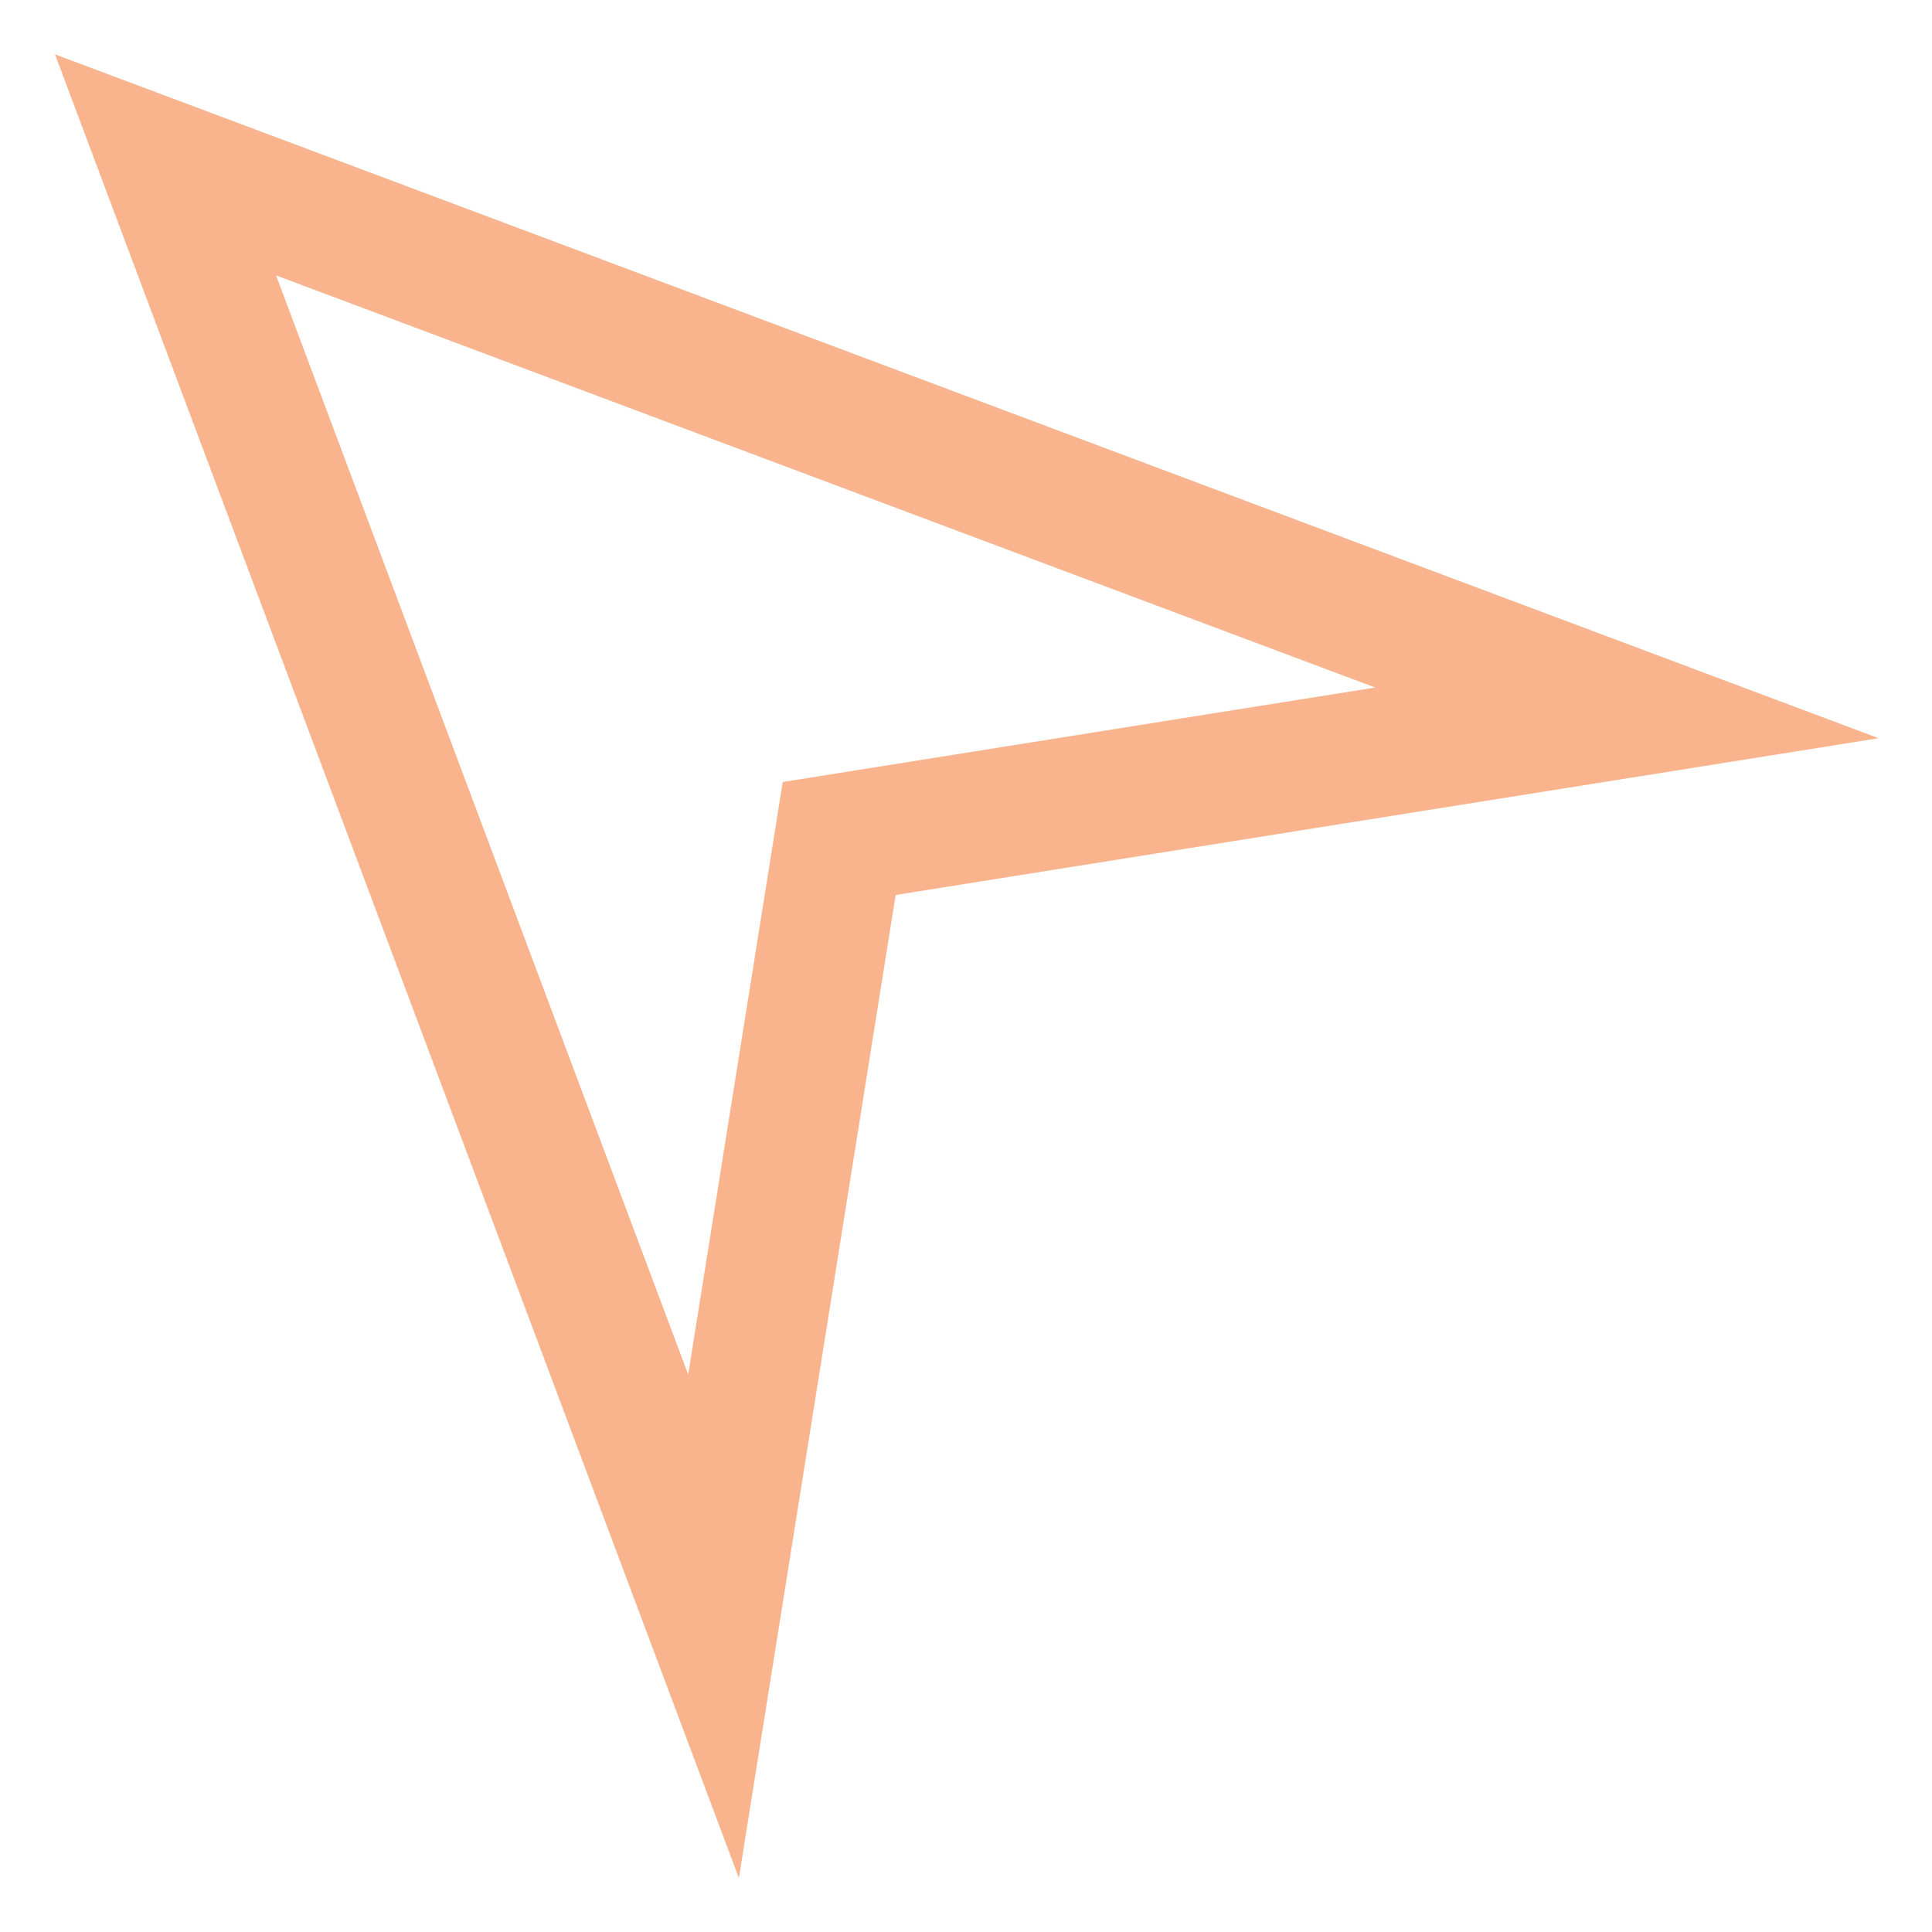
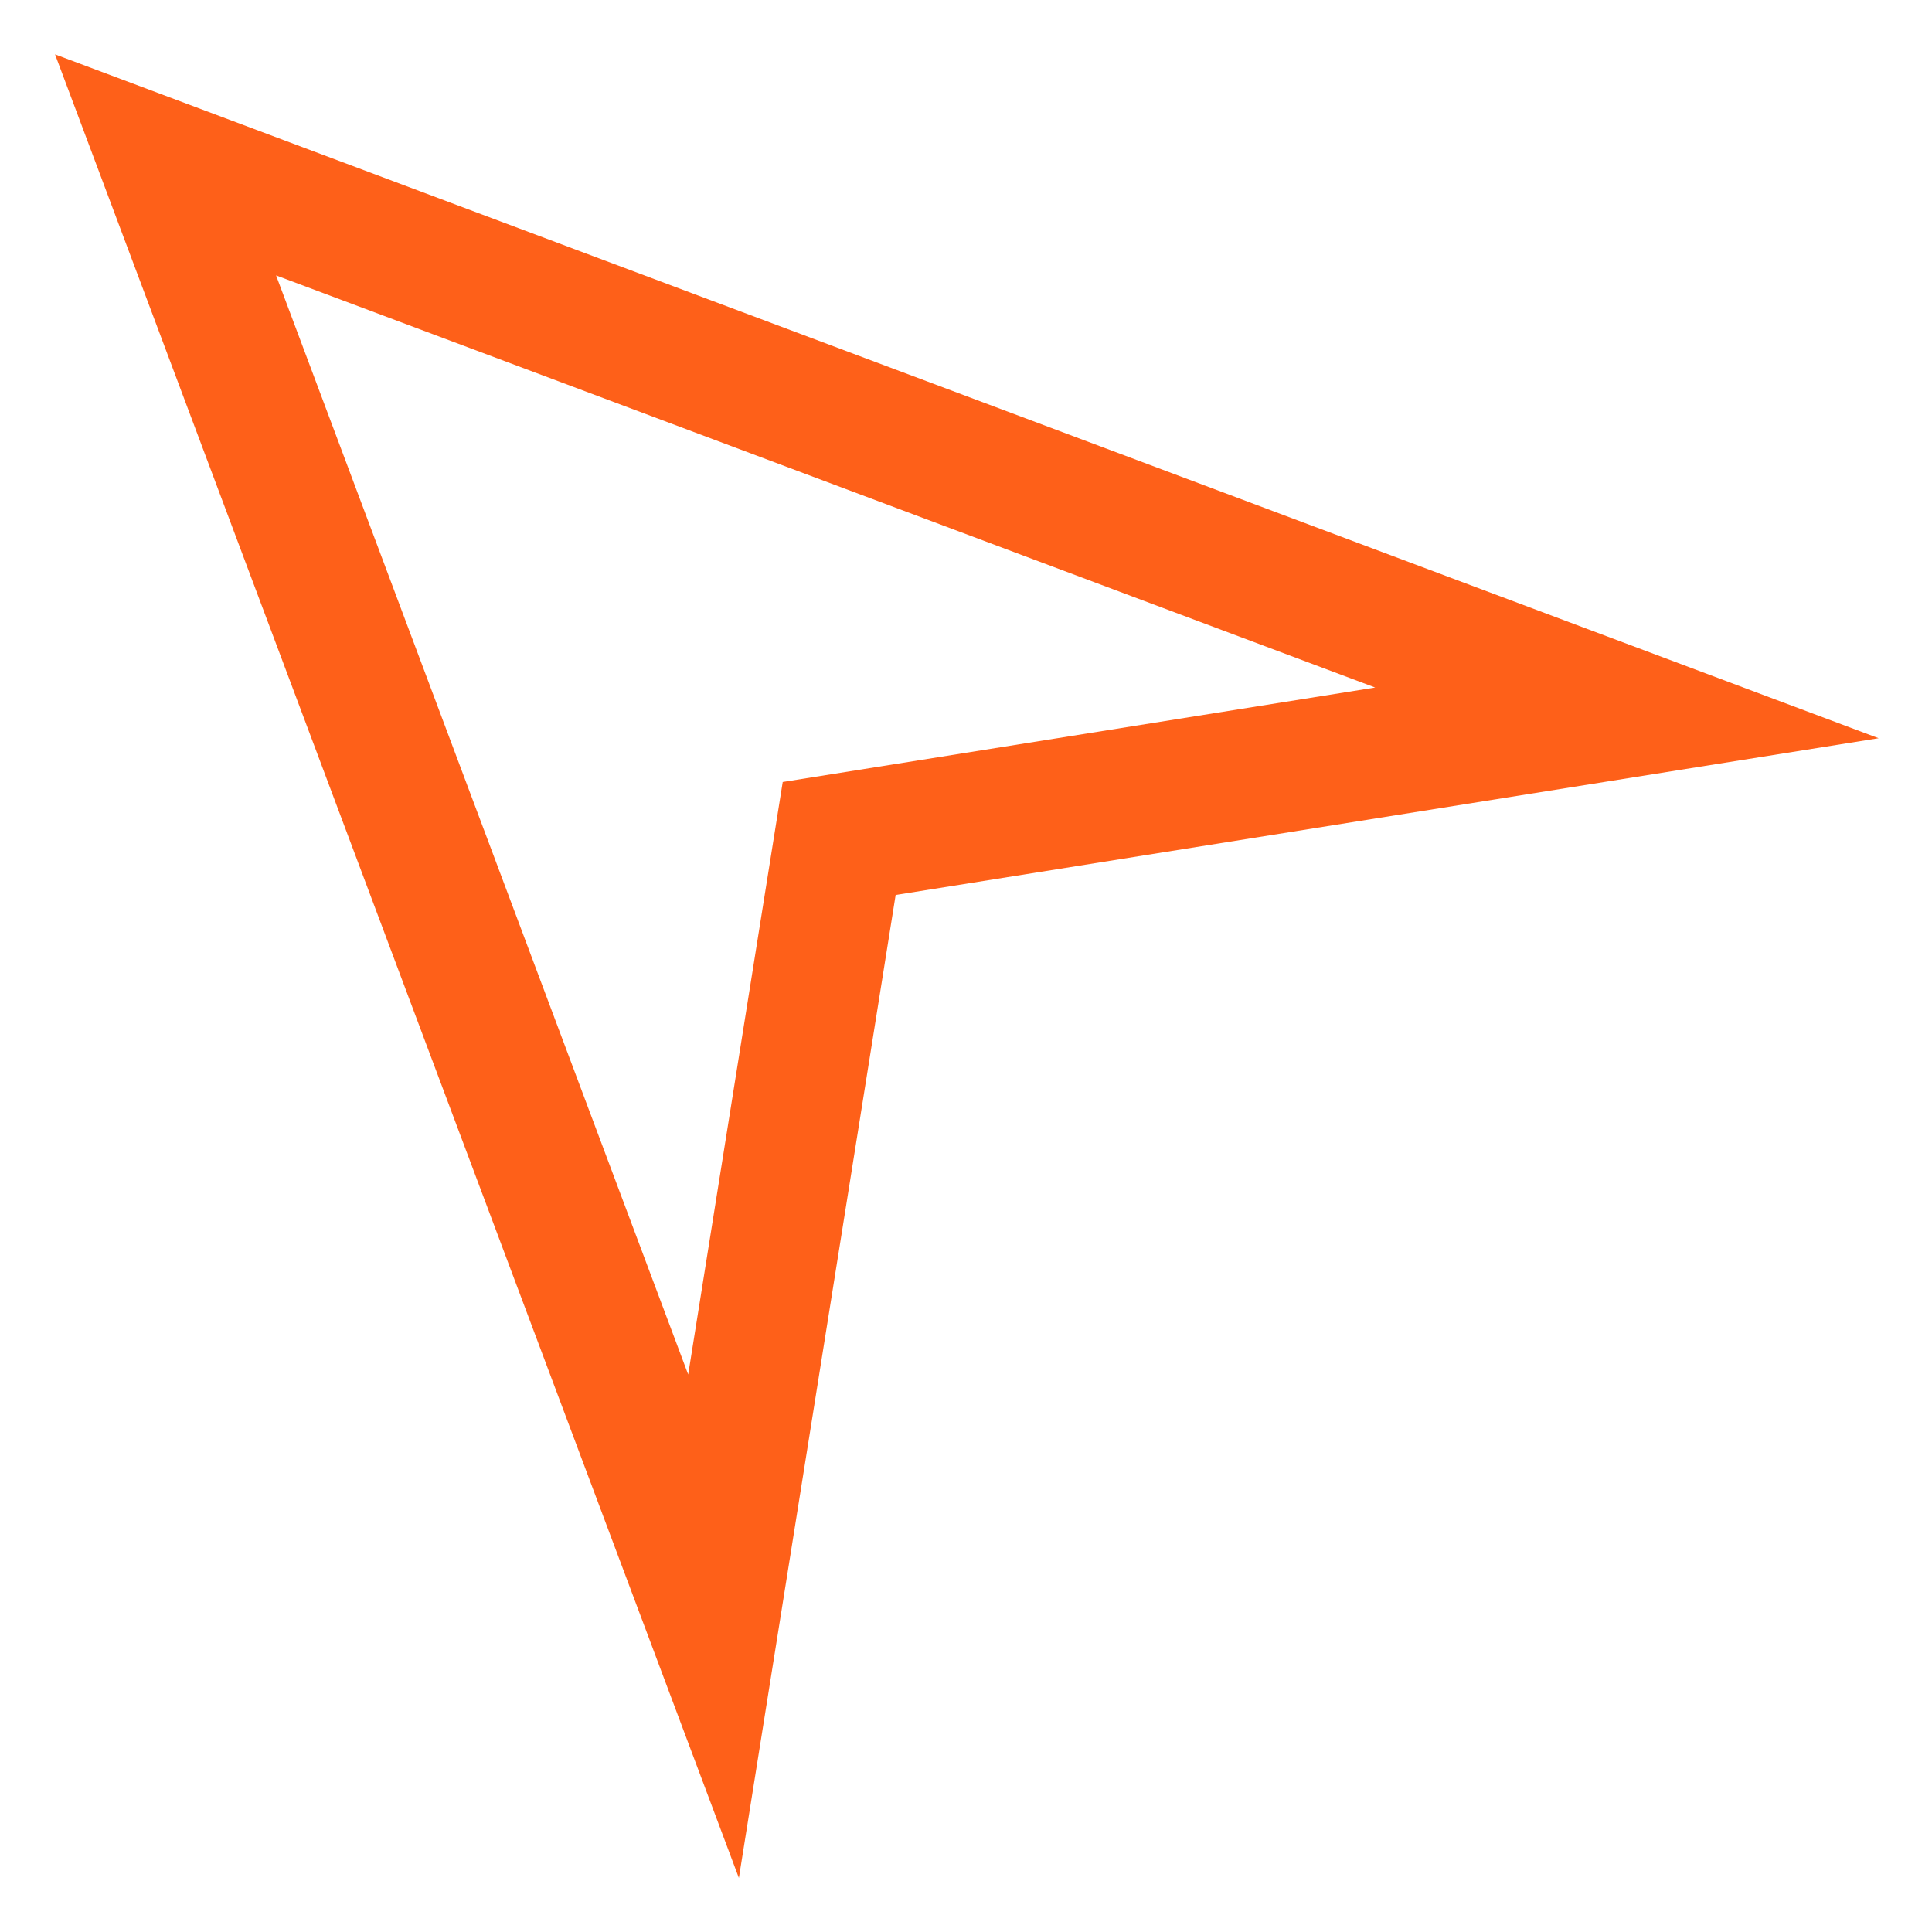
<svg xmlns="http://www.w3.org/2000/svg" fill="none" height="29" viewBox="0 0 29 29" width="29">
-   <path d="M0.826 0.816L11.091 28.189L13.444 13.434L28.199 11.081L0.826 0.816ZM11.749 11.738L10.33 20.632L4.144 4.134L20.642 10.32L11.749 11.738Z" fill="#f9b48d" />
+   <path d="M0.826 0.816L11.091 28.189L13.444 13.434L28.199 11.081L0.826 0.816ZM11.749 11.738L10.33 20.632L4.144 4.134L20.642 10.32L11.749 11.738Z" fill="#FE6019" />
</svg>
